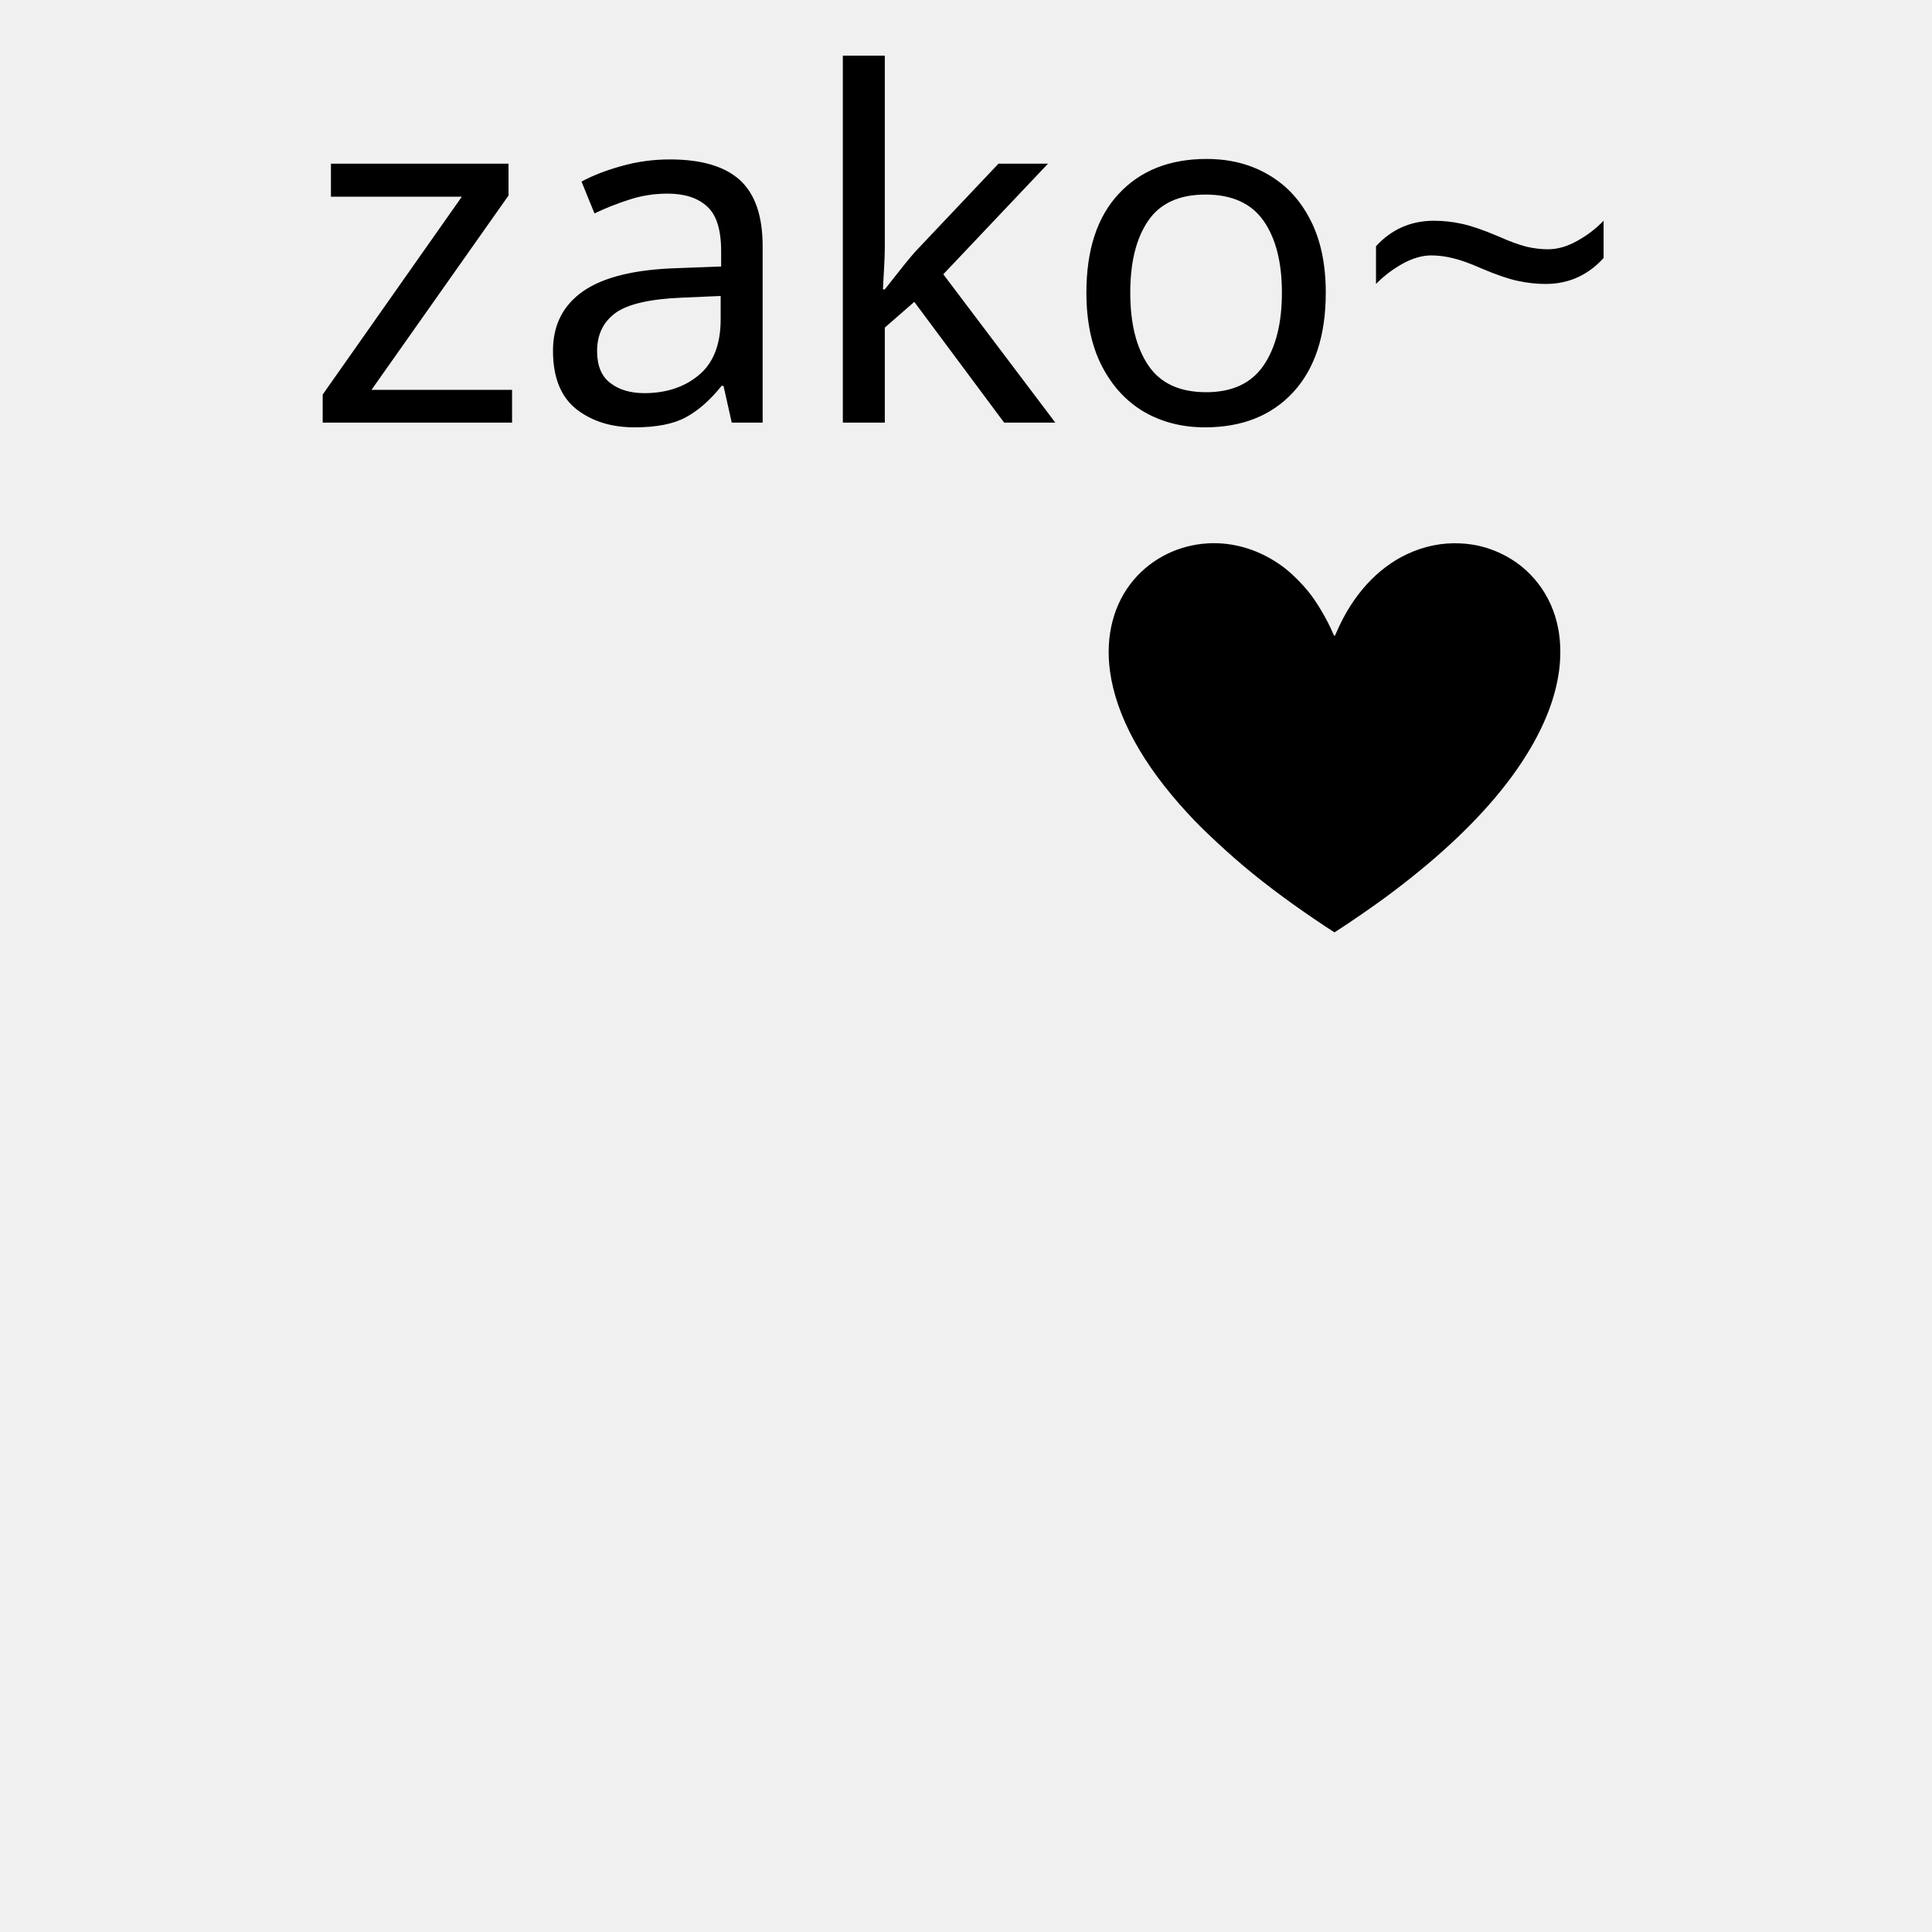
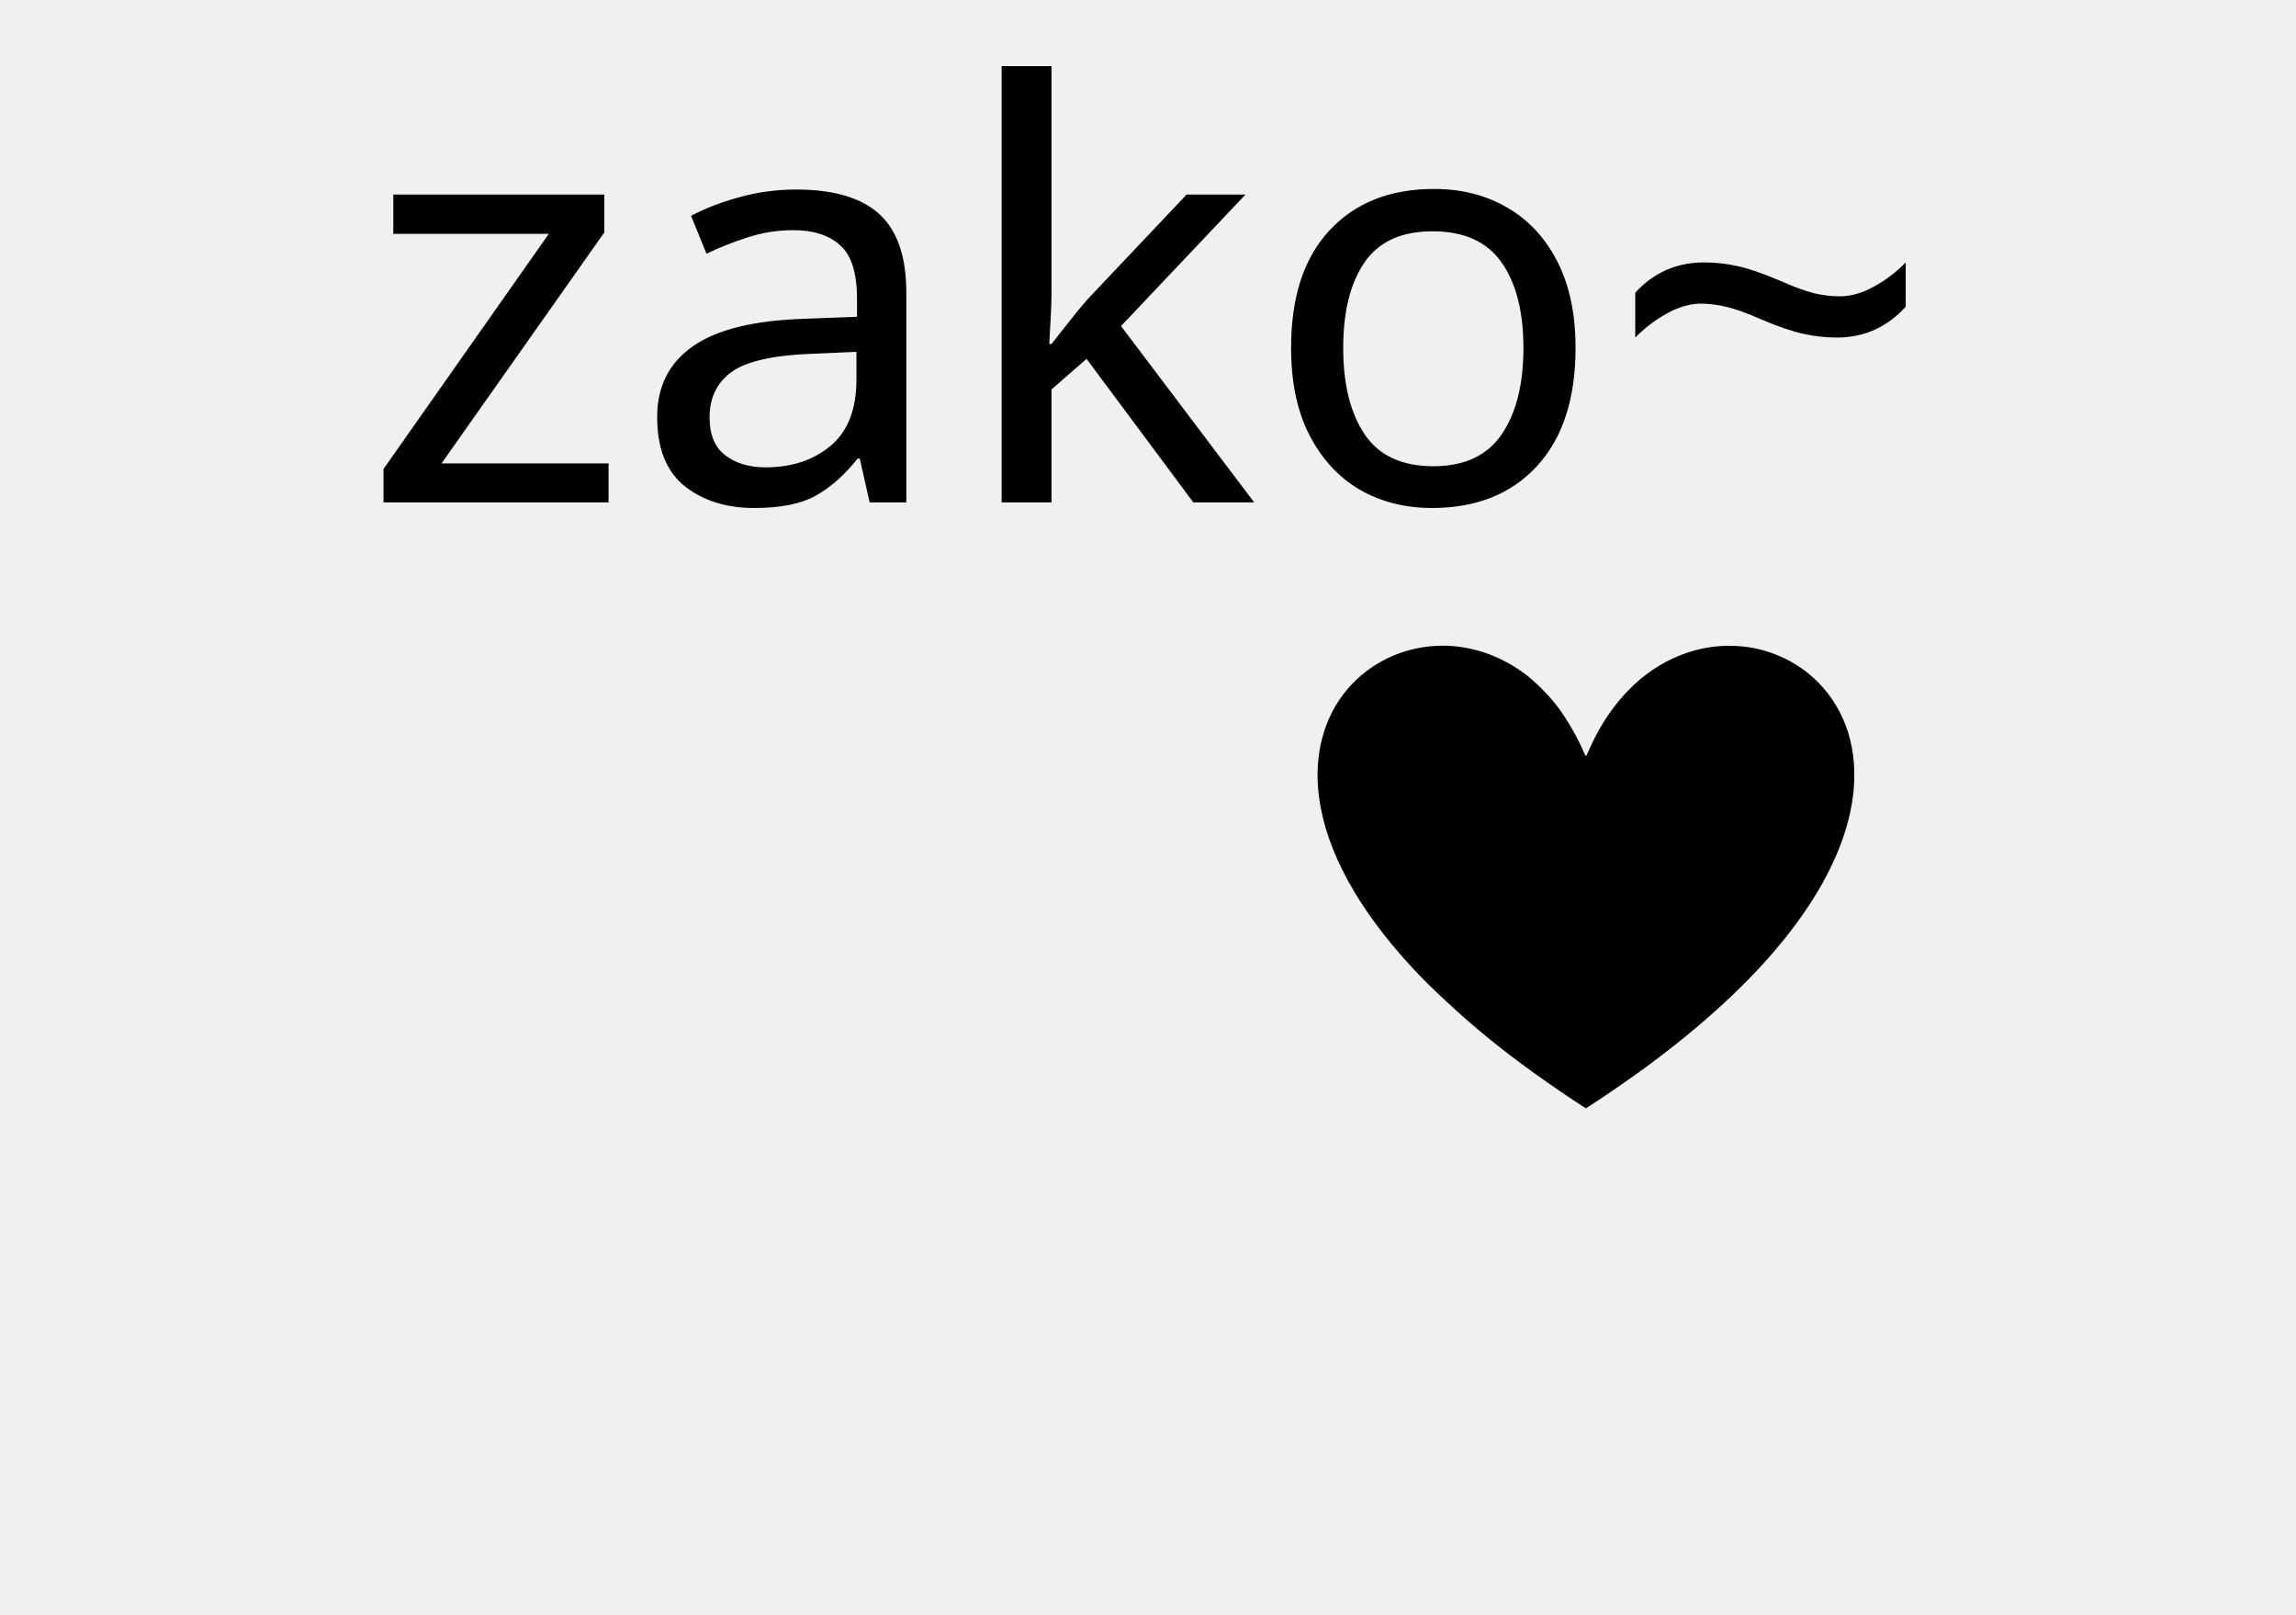
- <svg xmlns="http://www.w3.org/2000/svg" width="128" height="128" viewBox="0 0 128 128" version="1.1">
+ <svg xmlns="http://www.w3.org/2000/svg" width="128" height="90" viewBox="0 0 128 90" version="1.1">
  <style>
    text {
      font-family: sans-serif;
      font-size: 32px;
      text-anchor: middle;
      fill: black;
    }
    @media (prefers-color-scheme: dark) {
      text {
        fill: white;
      }
    }
  </style>
  <g>
    <text x="64" y="28">zako~</text>
    <g transform="translate(-15.08569,-15.12116)">
      <path d="m 95.086,51.121 c -1.905,0.116 -3.647,0.973 -4.867,2.391 -1.345,1.567 -1.915,3.733 -1.595,6.071          0.408,2.983 2.15,6.171 5.139,9.411 0.634,0.685 1.081,1.13 1.982,1.967          1.583,1.469 3.015,2.635 4.987,4.052 0.704,0.509 2.093,1.454 2.616,1.782          l 0.151,0.096 0.221,-0.141 c 0.805,-0.516 2.239,-1.505 3.09,-2.13          3.217,-2.364 5.792,-4.738 7.702,-7.1 3.097,-3.831 4.413,-7.562 3.805,-10.773          -0.42,-2.21 -1.826,-4.039 -3.82,-4.968 -0.858,-0.4 -1.691,-0.607          -2.635,-0.656 -1.223,-0.065 -2.426,0.179 -3.575,0.721 -1.956,0.922          -3.589,2.72 -4.618,5.082 -0.072,0.165 -0.139,0.31 -0.149,0.319          -0.031,0.029 -0.065,-0.027 -0.195,-0.33 -0.308,-0.714 -0.911,-1.753          -1.384,-2.378 -0.485,-0.645 -1.266,-1.431 -1.847,-1.862 -1.502,-1.114          -3.26,-1.659 -5.009,-1.554 z" style="fill:#000000;fill-opacity:1;stroke:none;stroke-width:0.002" />
    </g>
  </g>
</svg>
